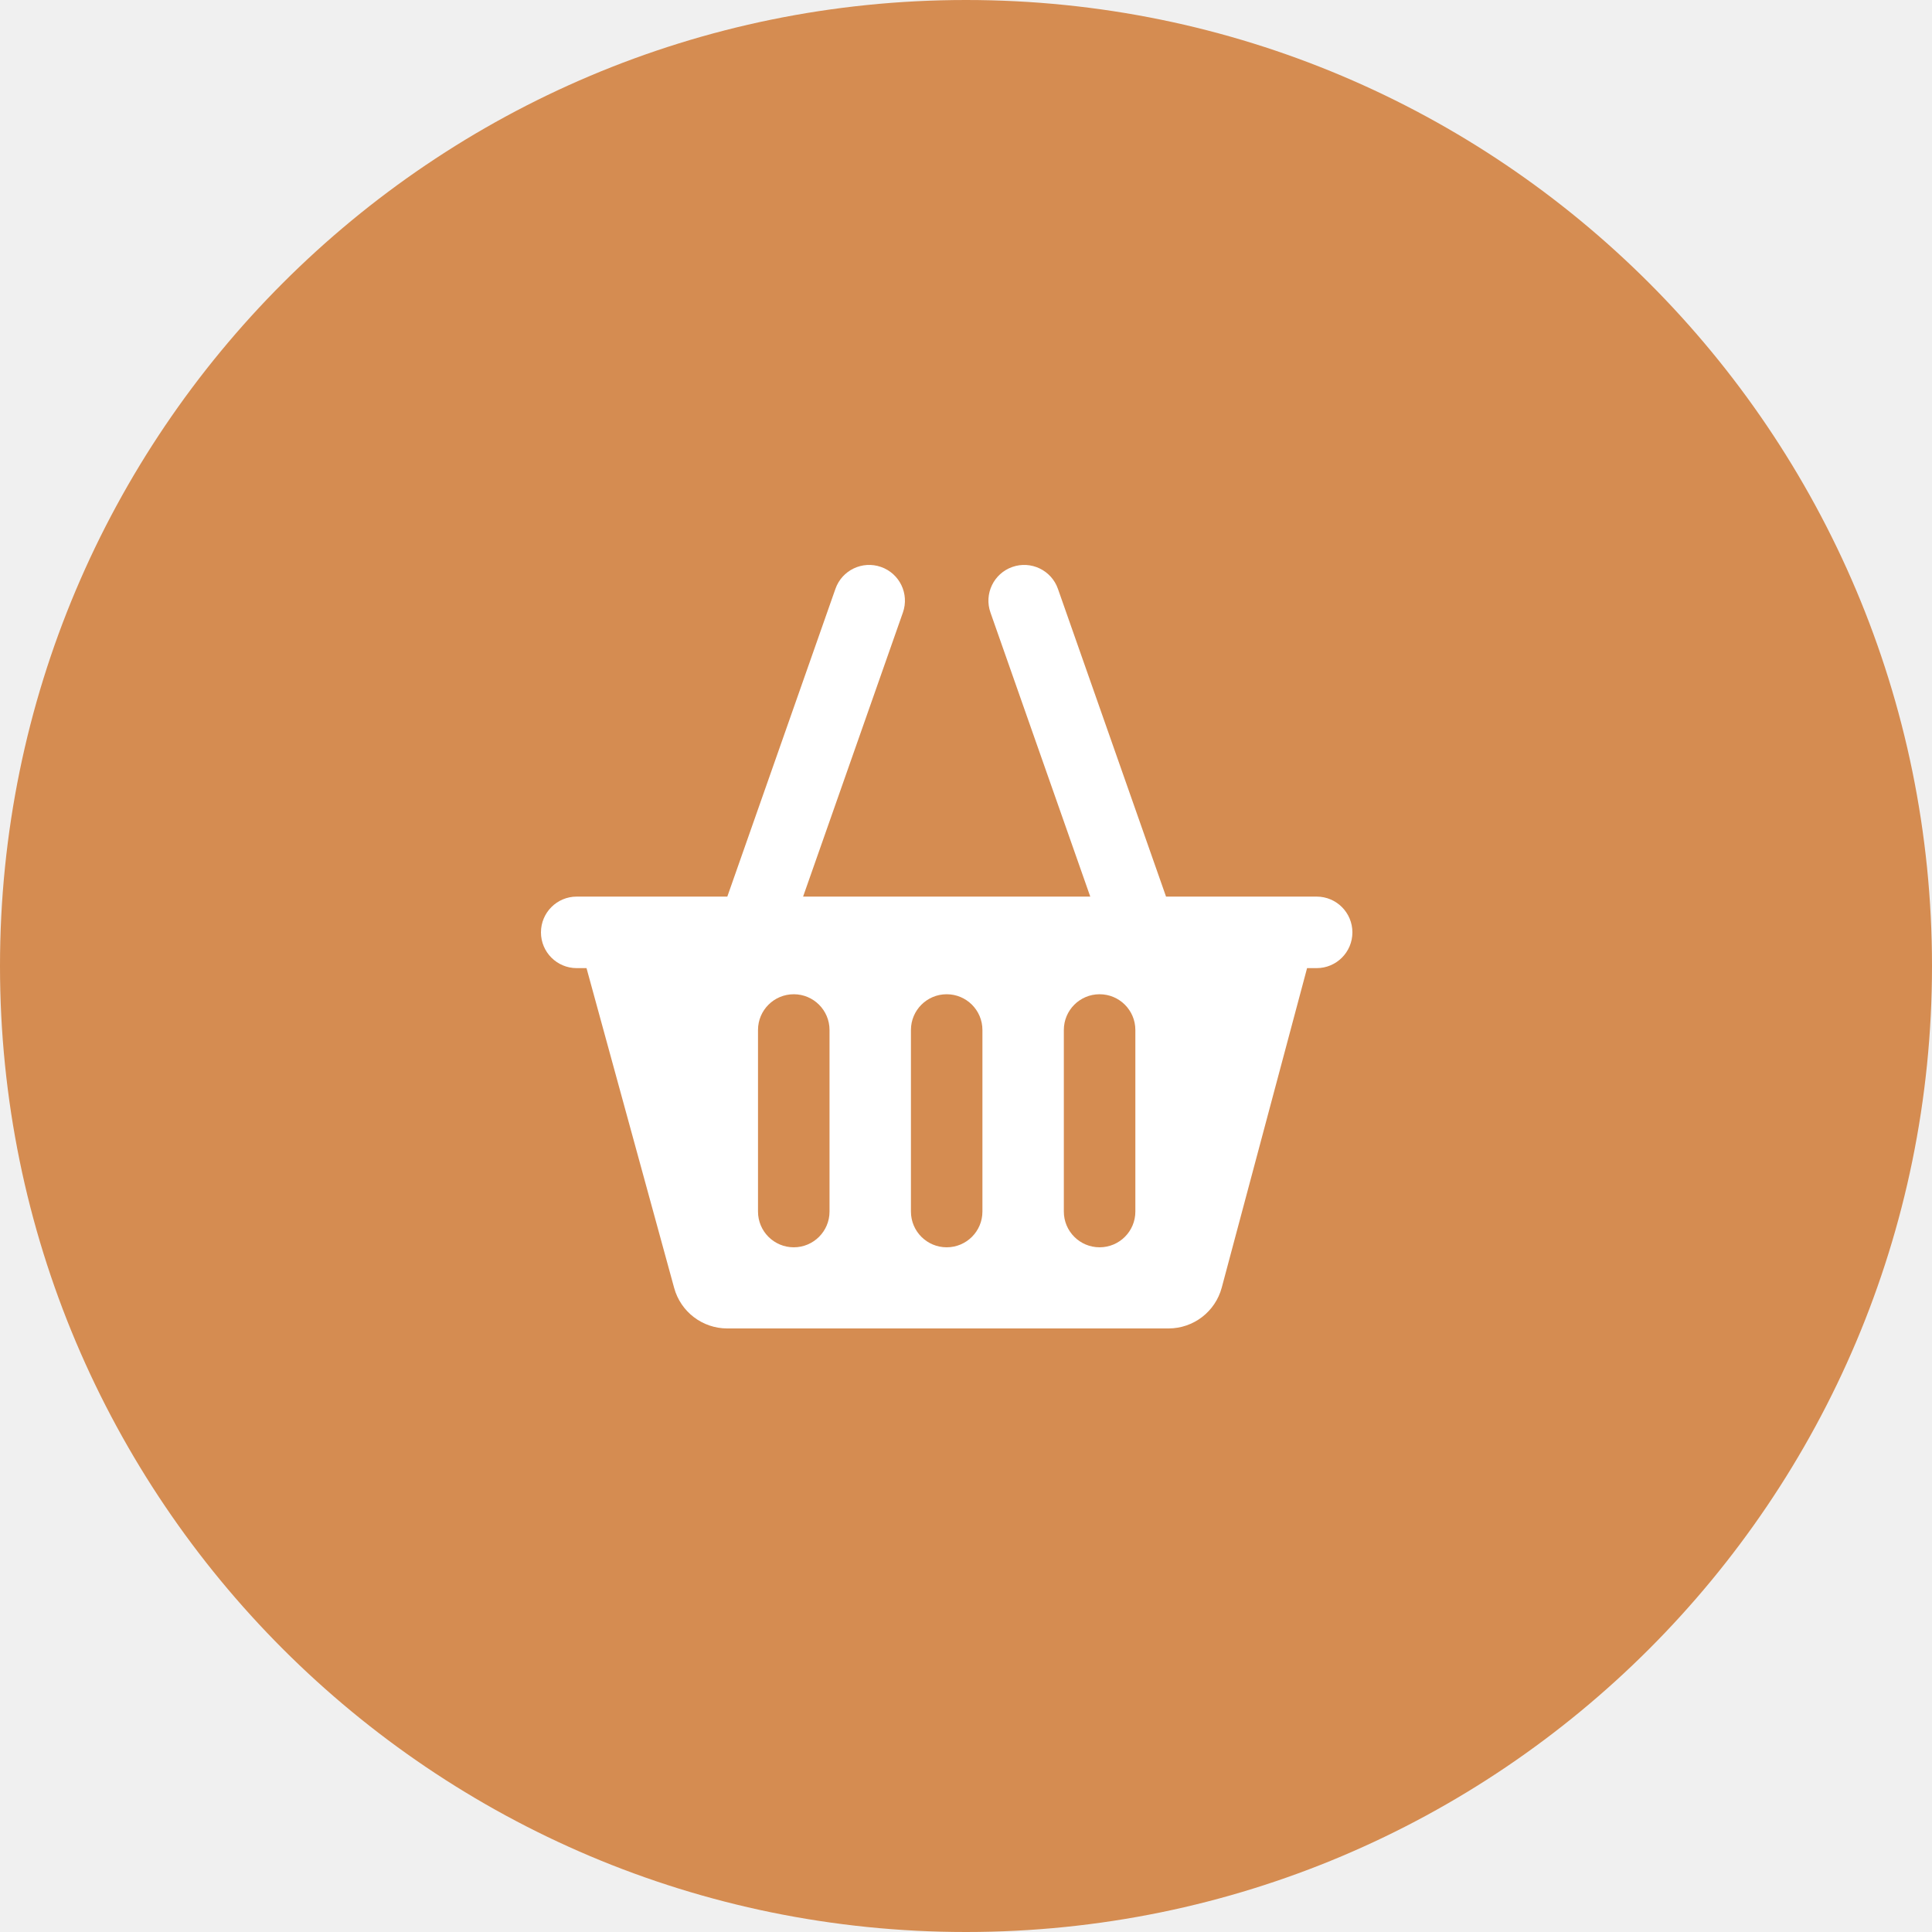
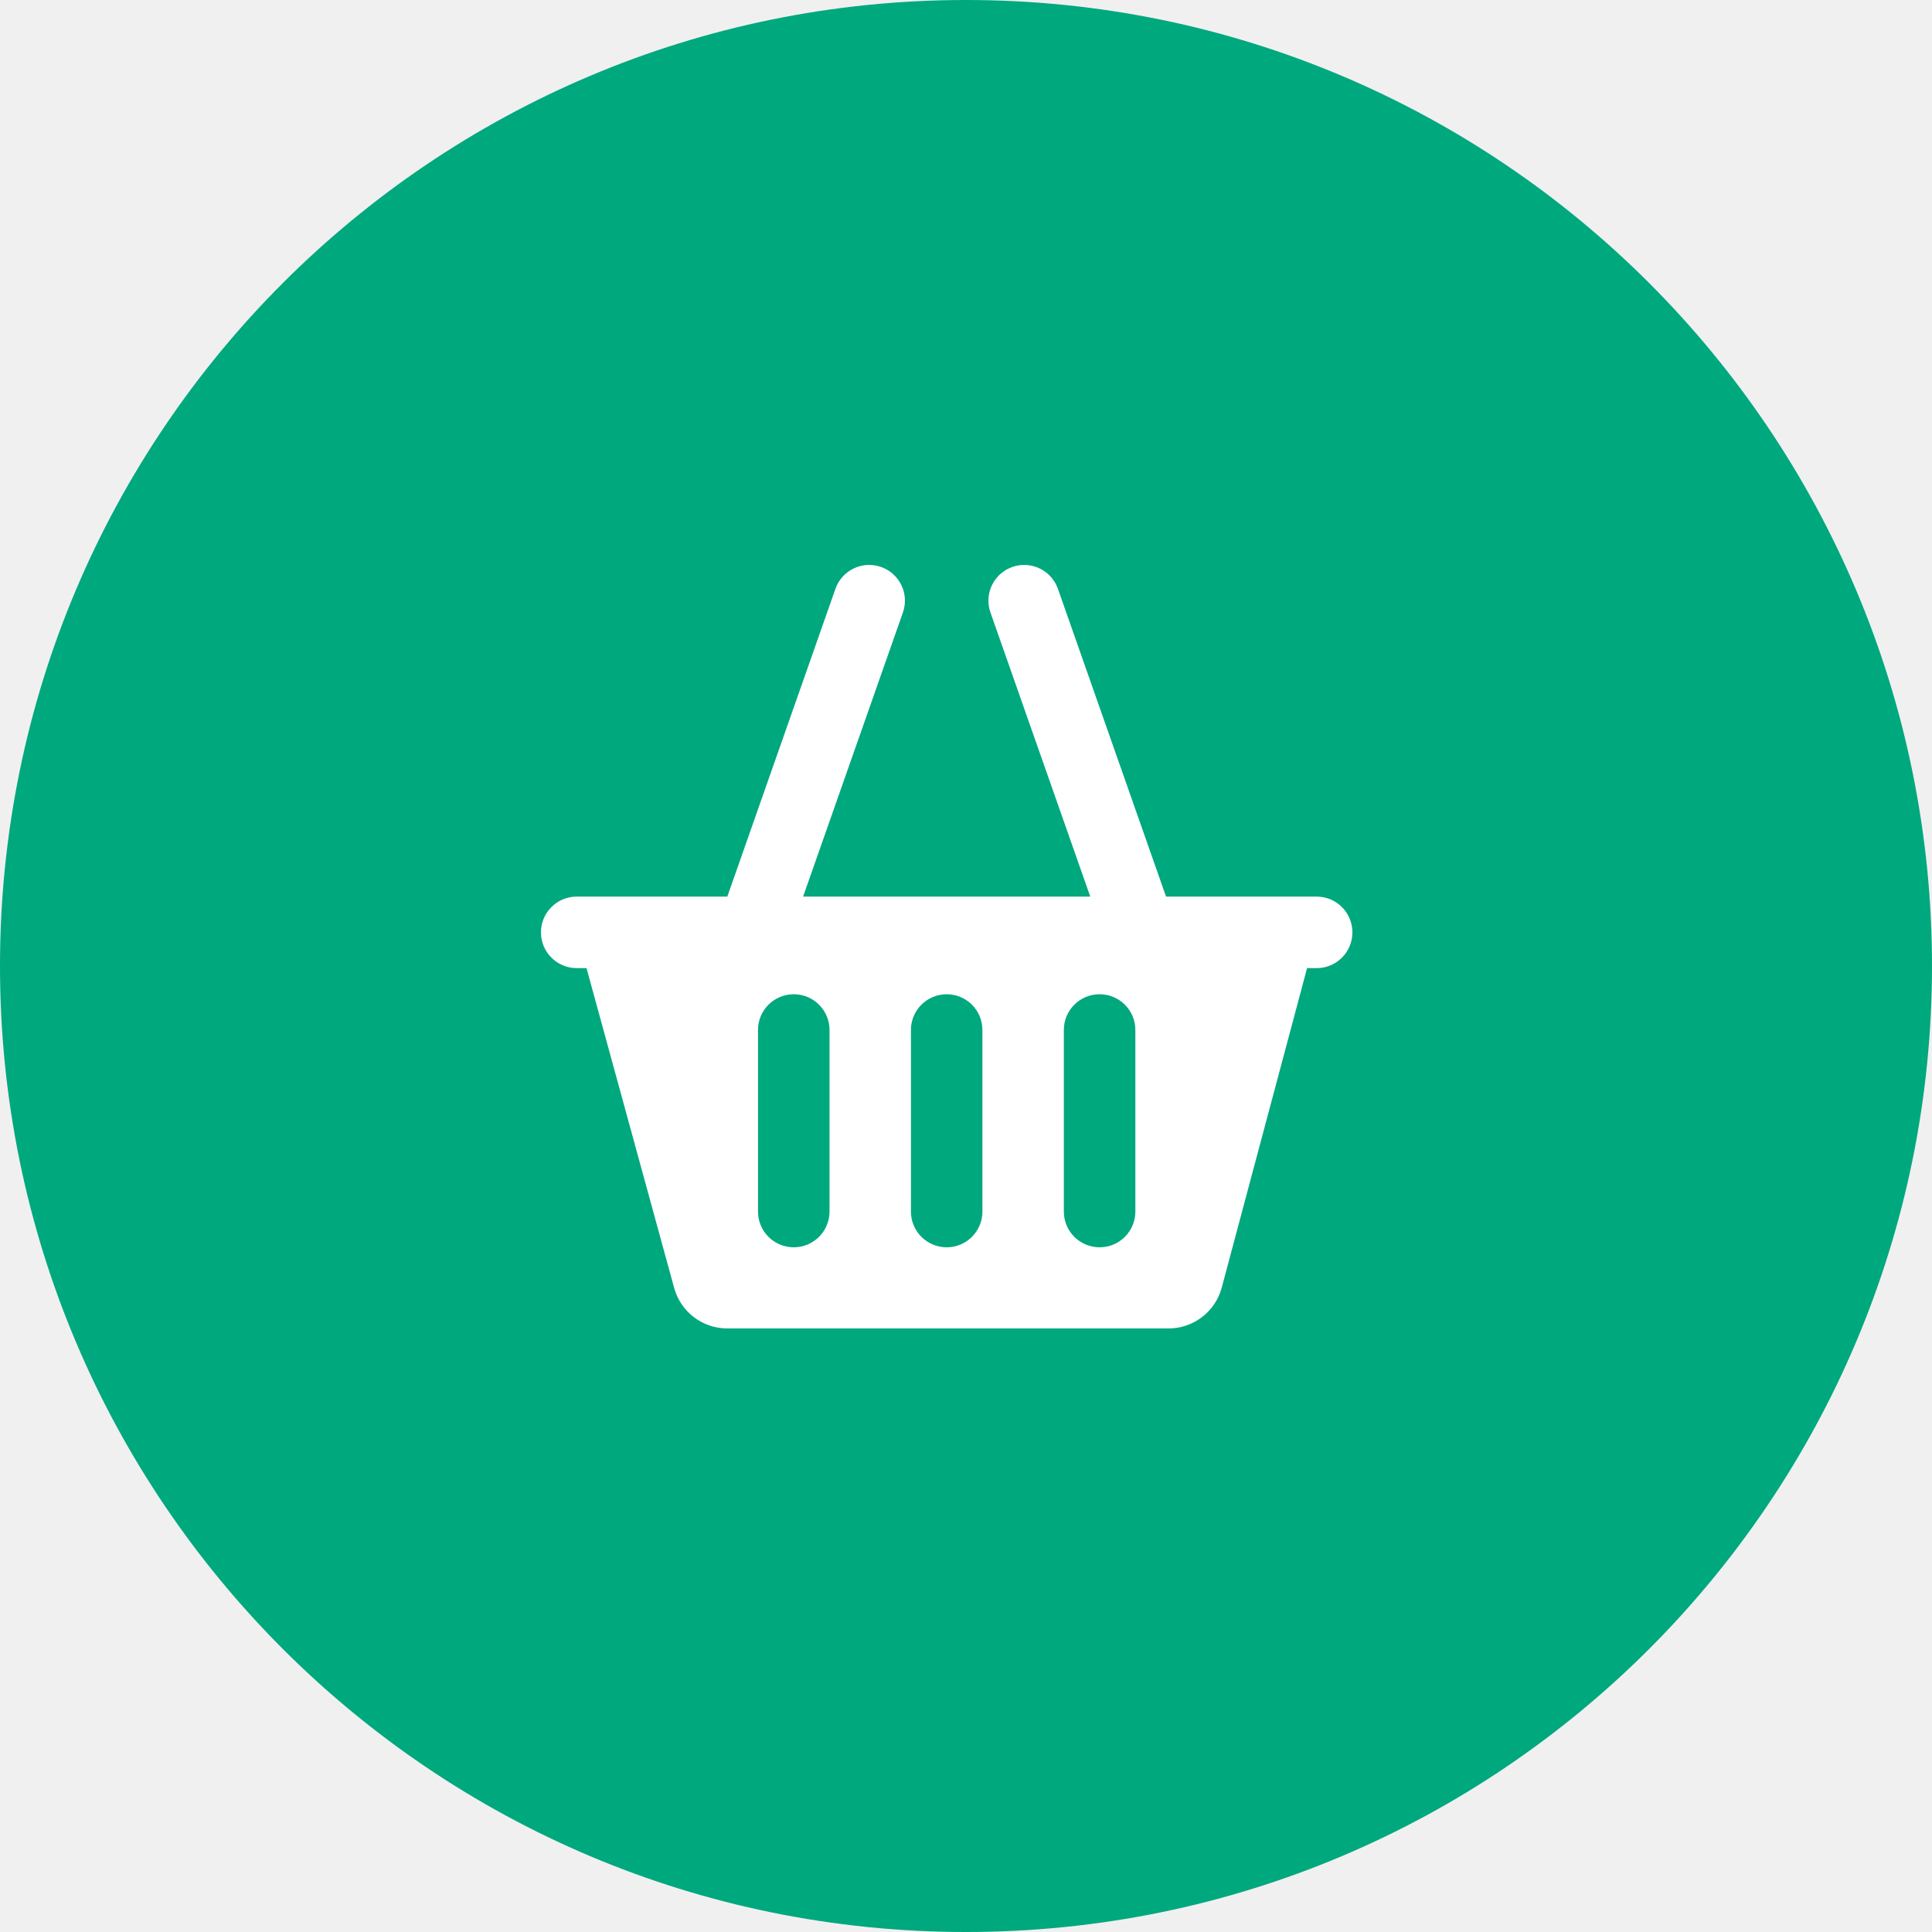
<svg xmlns="http://www.w3.org/2000/svg" width="50" height="50" viewBox="0 0 50 50" fill="none">
-   <circle cx="25" cy="25" r="25" fill="#D58C51" />
+   <circle cx="25" cy="25" r="25" fill="#00A87E" />
  <g clip-path="url(#clip0_1_429)">
    <path d="M34.075 23.204H30.177L27.379 15.239C27.21 14.757 26.681 14.503 26.199 14.673C25.717 14.842 25.463 15.37 25.633 15.852L28.216 23.204H20.784L23.367 15.852C23.537 15.37 23.283 14.842 22.801 14.673C22.319 14.503 21.79 14.757 21.621 15.239L18.823 23.204H14.925C14.414 23.204 14 23.618 14 24.13C14 24.641 14.414 25.055 14.925 25.055H15.179L17.447 33.331C17.616 33.95 18.179 34.38 18.822 34.38H30.241C30.887 34.38 31.452 33.946 31.619 33.322L33.827 25.055H34.075C34.586 25.055 35 24.641 35 24.13C35 23.619 34.586 23.204 34.075 23.204ZM21.468 31.355C21.468 31.866 21.053 32.28 20.543 32.28C20.031 32.28 19.617 31.866 19.617 31.355V26.656C19.617 26.145 20.031 25.731 20.543 25.731C21.053 25.731 21.468 26.145 21.468 26.656V31.355ZM25.425 31.355C25.425 31.866 25.011 32.28 24.5 32.28C23.989 32.28 23.575 31.866 23.575 31.355V26.656C23.575 26.145 23.989 25.731 24.5 25.731C25.011 25.731 25.425 26.145 25.425 26.656V31.355ZM29.383 31.355C29.383 31.866 28.969 32.28 28.457 32.28C27.946 32.28 27.532 31.866 27.532 31.355V26.656C27.532 26.145 27.946 25.731 28.457 25.731C28.969 25.731 29.383 26.145 29.383 26.656V31.355Z" fill="white" />
  </g>
  <defs>
    <clipPath id="clip0_1_429">
      <rect width="21" height="21" fill="white" transform="translate(14 14)" />
    </clipPath>
  </defs>
</svg>
